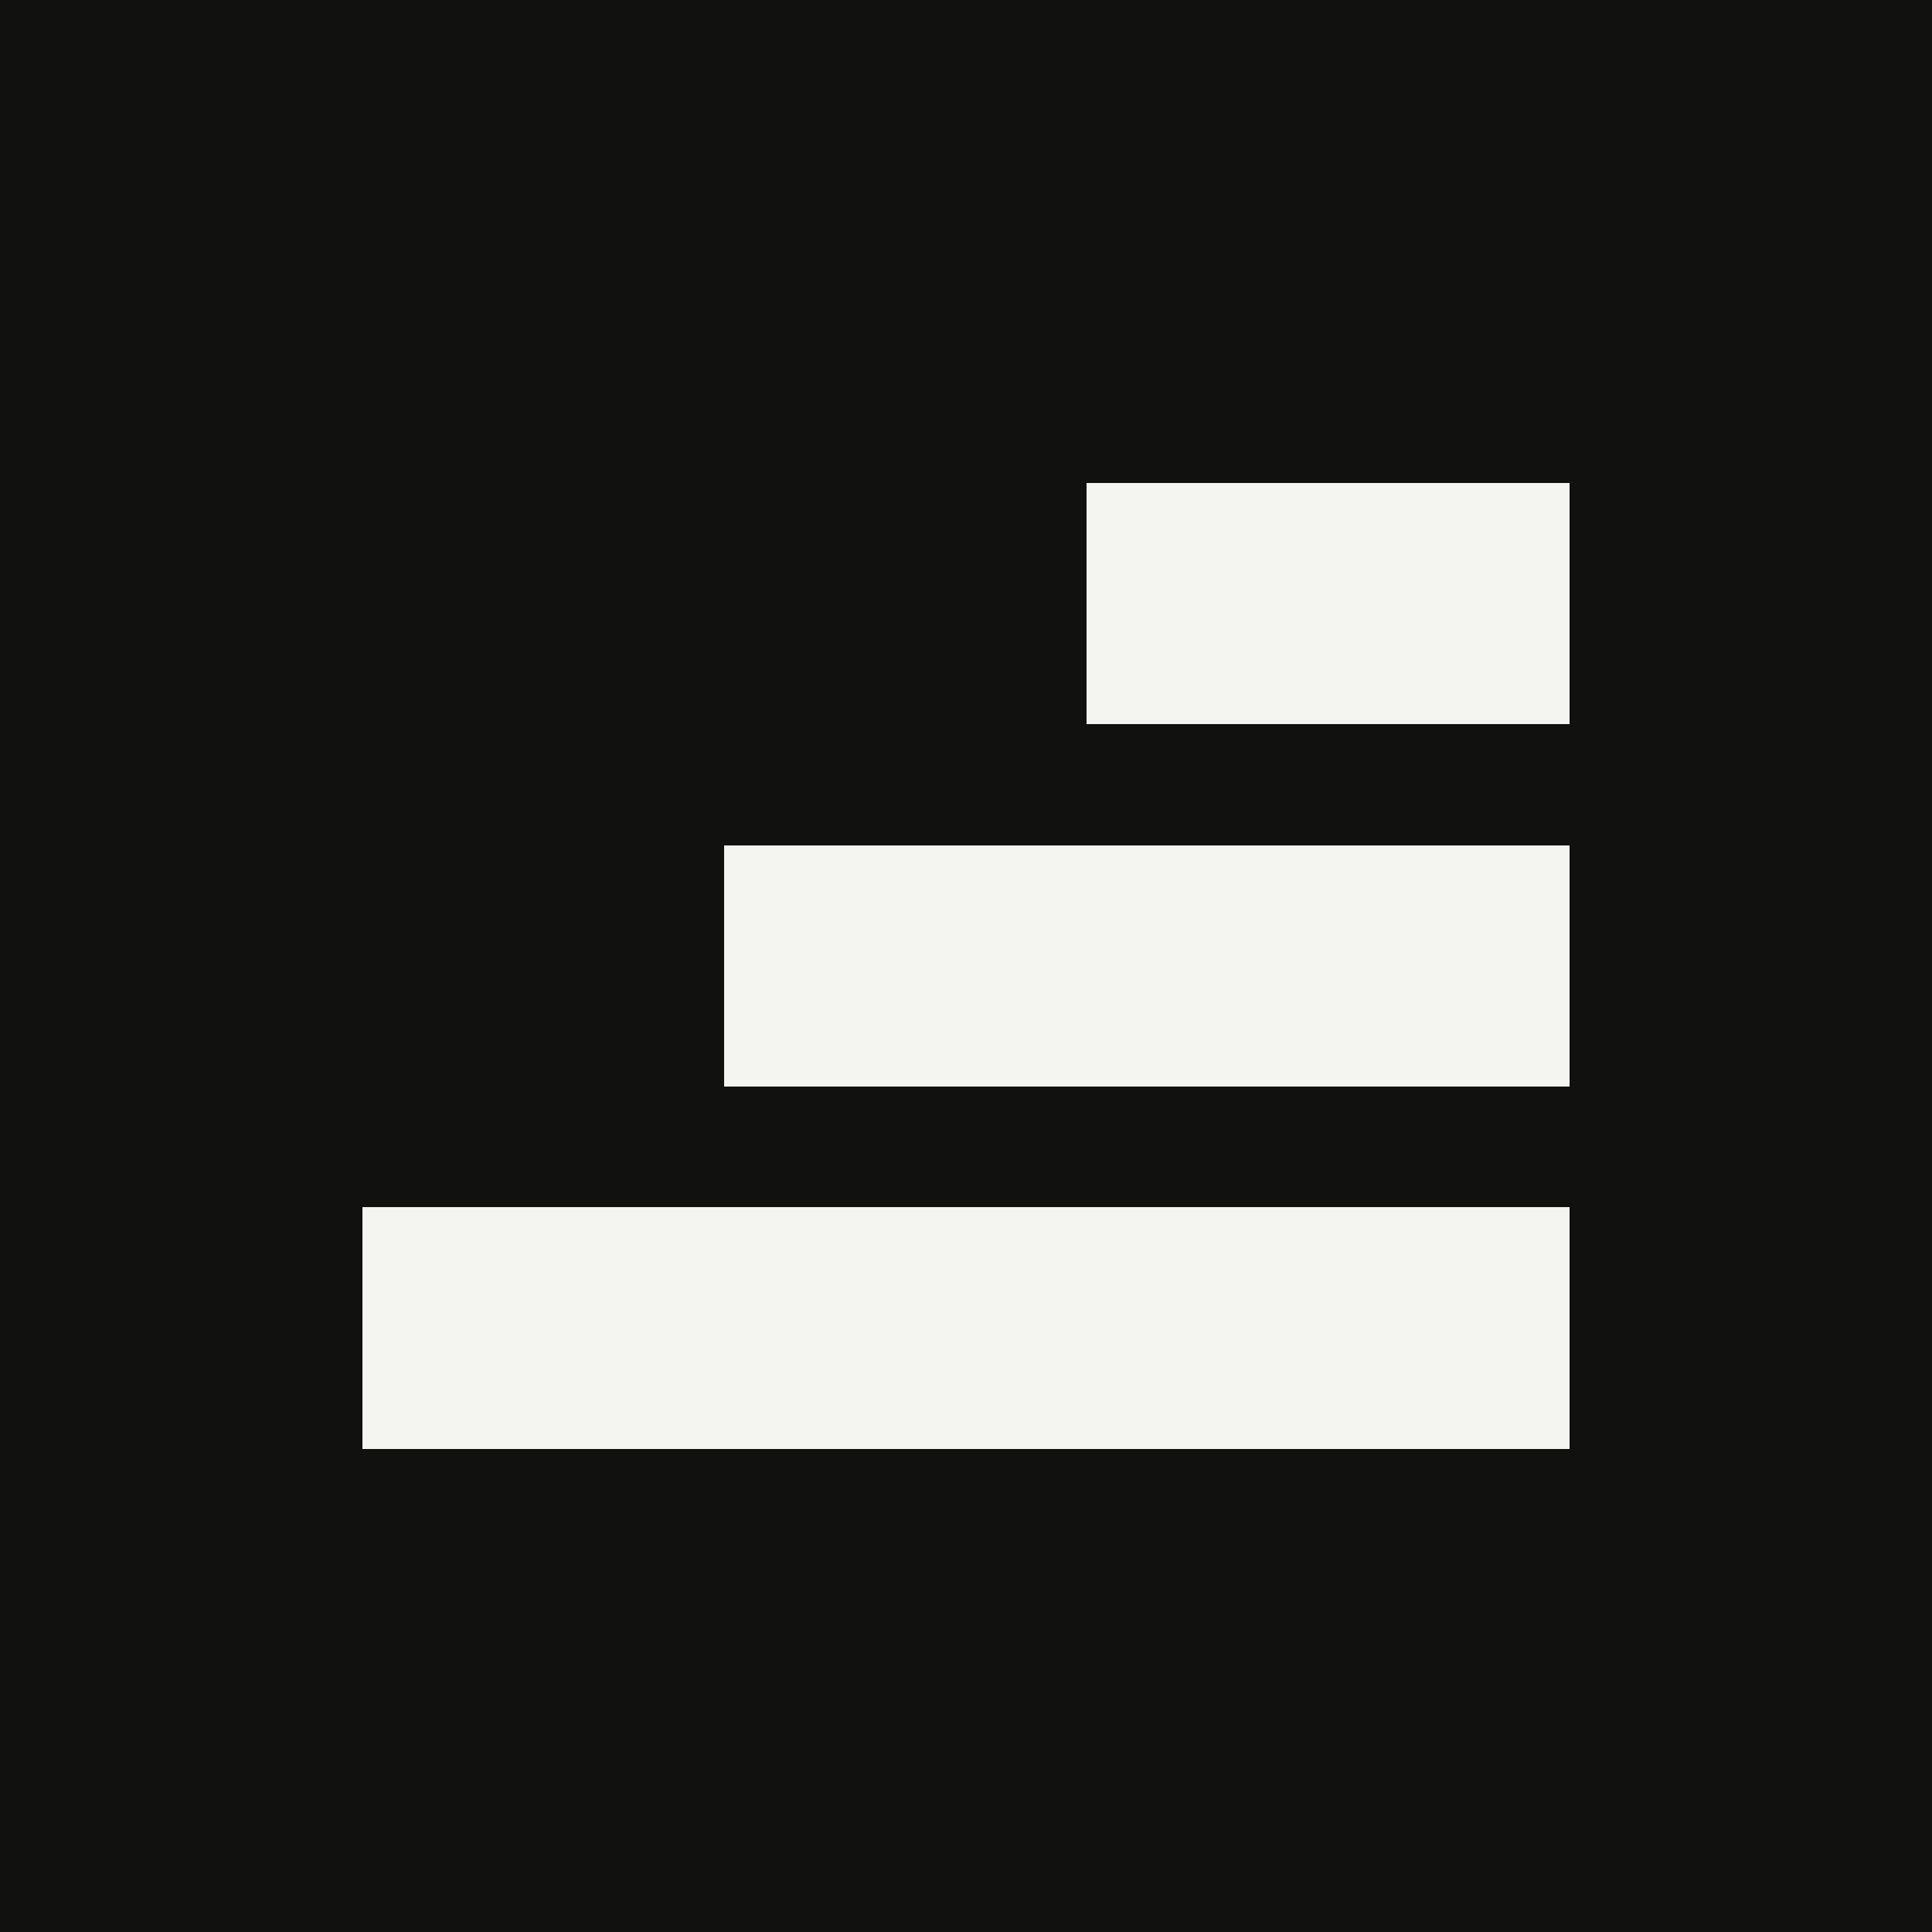
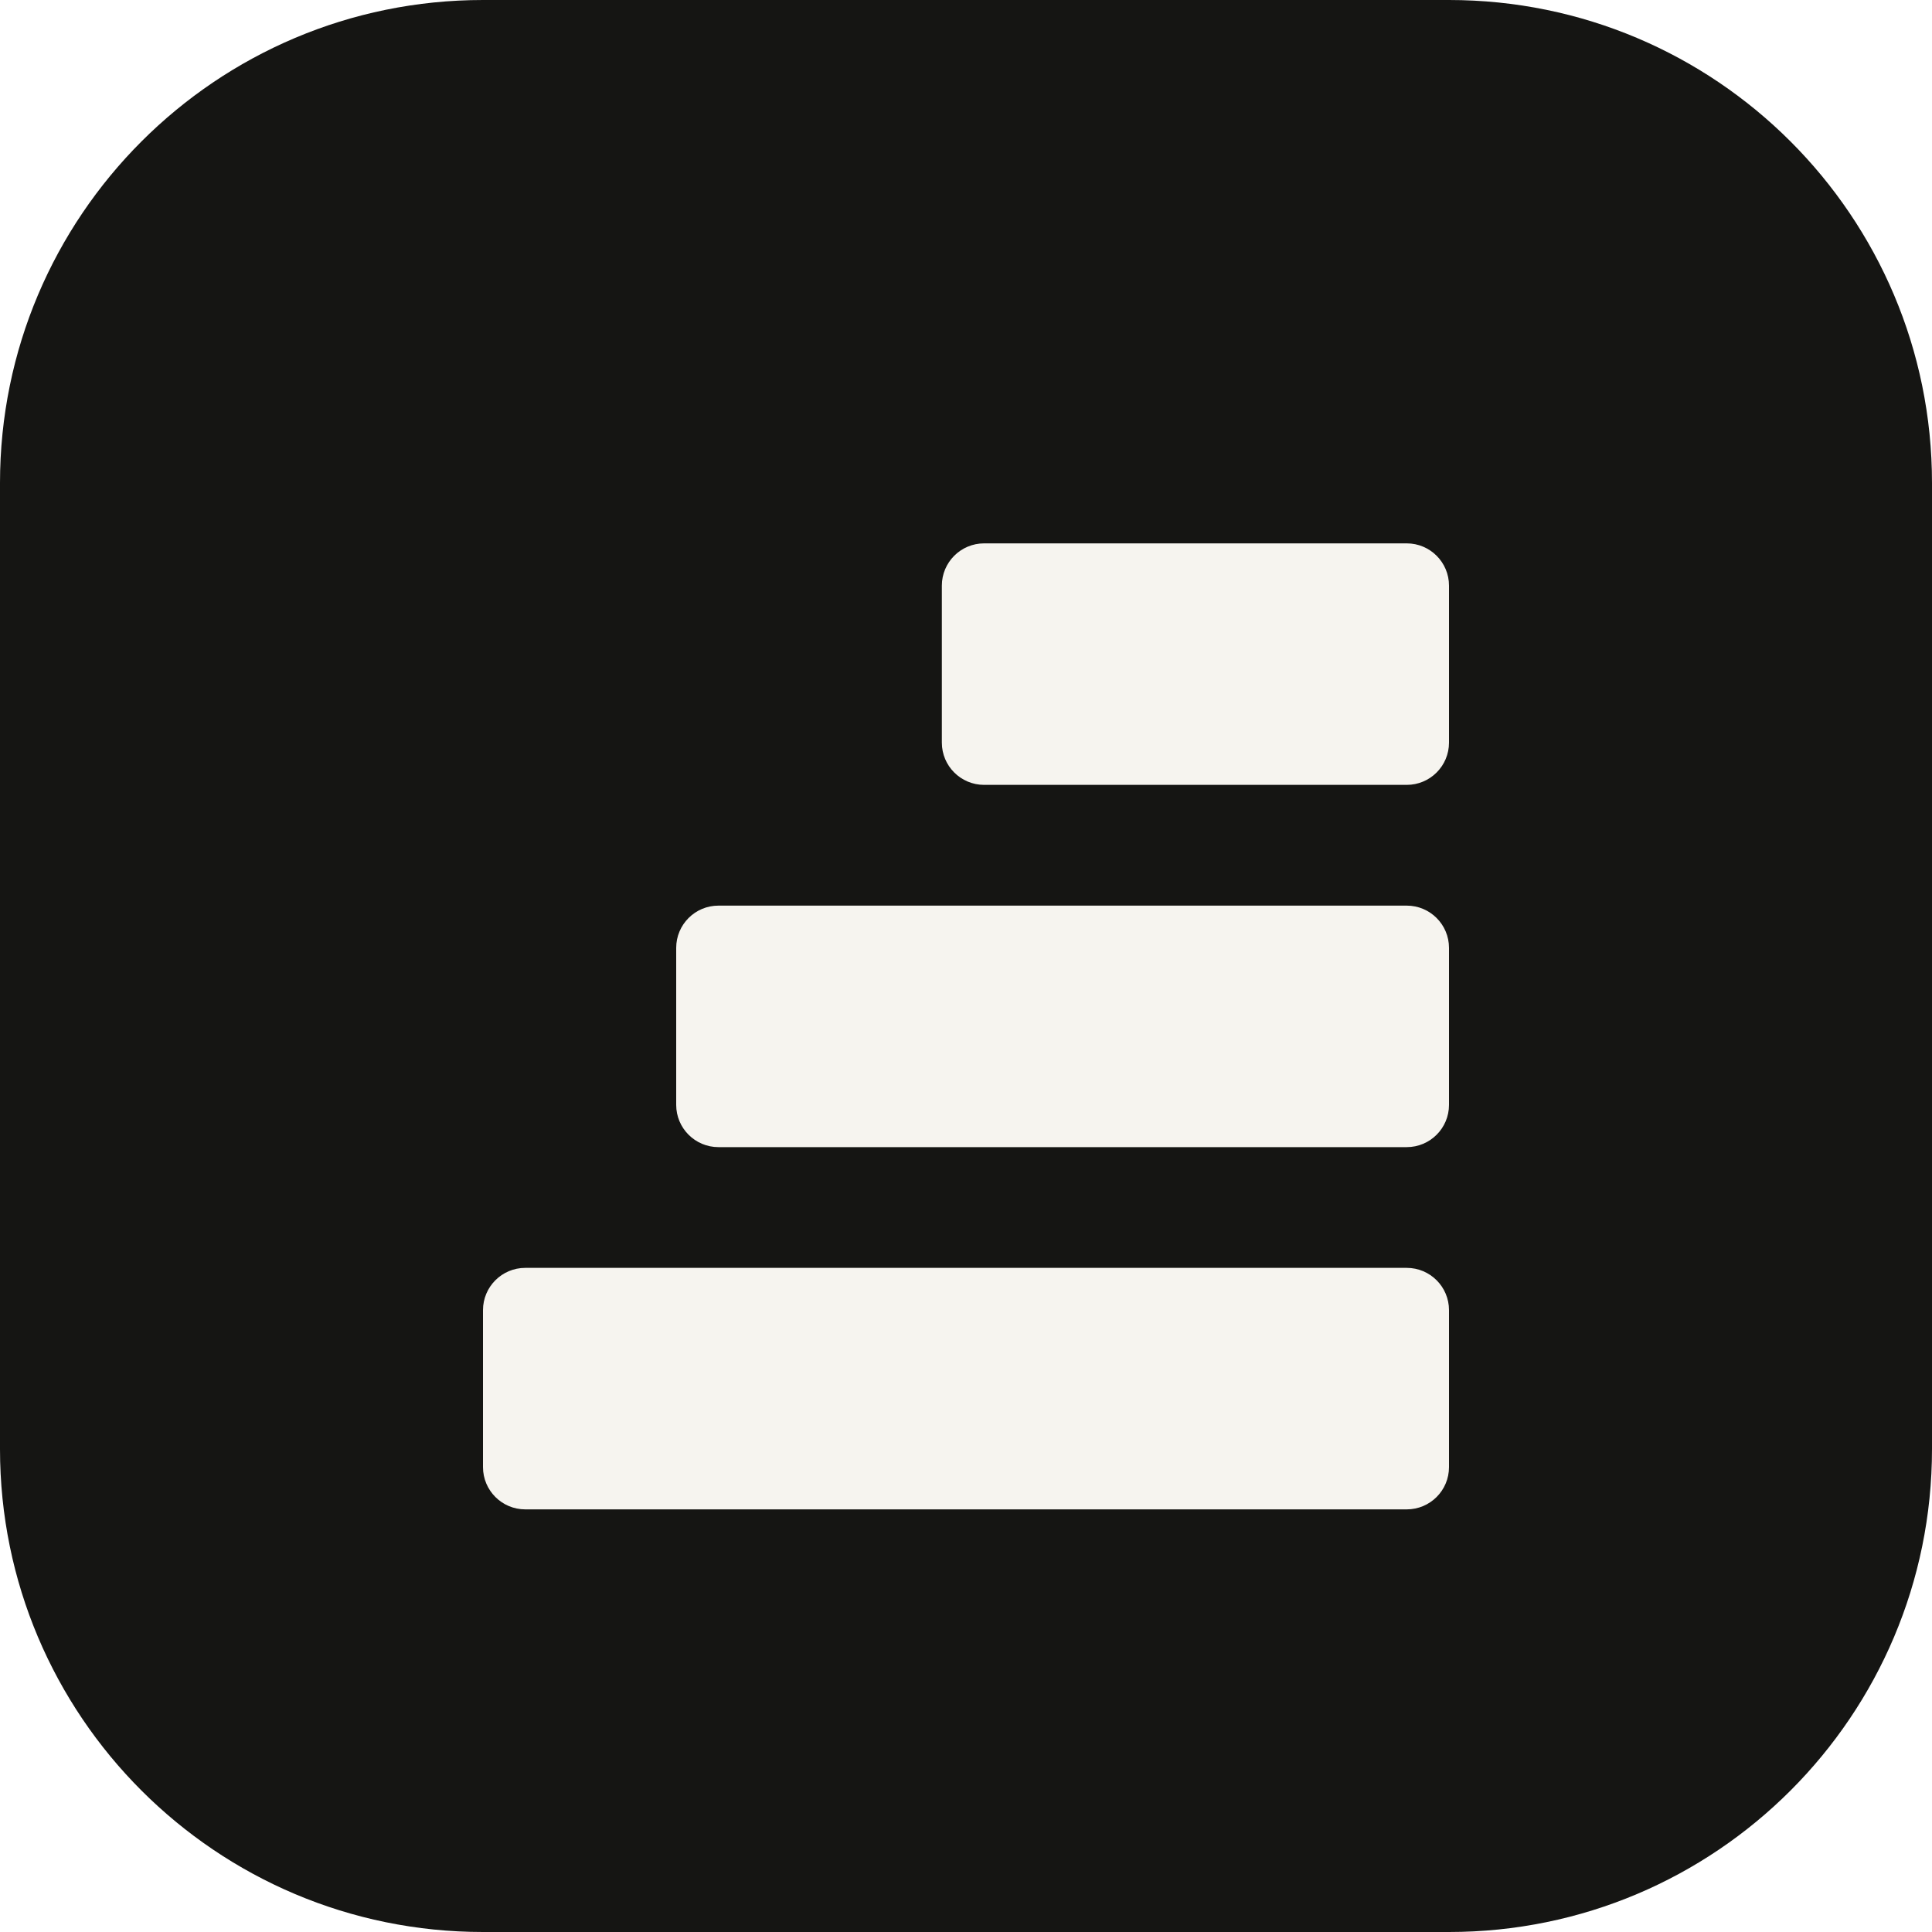
- <svg xmlns="http://www.w3.org/2000/svg" viewBox="0 0 16 16" shape-rendering="crispEdges">
-   <rect width="16" height="16" fill="#111110" />
-   <g fill="#f4f4f1">
-     <rect x="9" y="4" width="1" height="1" />
-     <rect x="10" y="4" width="1" height="1" />
-     <rect x="11" y="4" width="1" height="1" />
-     <rect x="12" y="4" width="1" height="1" />
-     <rect x="9" y="5" width="1" height="1" />
-     <rect x="10" y="5" width="1" height="1" />
-     <rect x="11" y="5" width="1" height="1" />
-     <rect x="12" y="5" width="1" height="1" />
-     <rect x="6" y="7" width="1" height="1" />
-     <rect x="7" y="7" width="1" height="1" />
-     <rect x="8" y="7" width="1" height="1" />
-     <rect x="9" y="7" width="1" height="1" />
-     <rect x="10" y="7" width="1" height="1" />
-     <rect x="11" y="7" width="1" height="1" />
-     <rect x="12" y="7" width="1" height="1" />
-     <rect x="6" y="8" width="1" height="1" />
-     <rect x="7" y="8" width="1" height="1" />
-     <rect x="8" y="8" width="1" height="1" />
-     <rect x="9" y="8" width="1" height="1" />
-     <rect x="10" y="8" width="1" height="1" />
-     <rect x="11" y="8" width="1" height="1" />
-     <rect x="12" y="8" width="1" height="1" />
-     <rect x="3" y="10" width="1" height="1" />
-     <rect x="4" y="10" width="1" height="1" />
-     <rect x="5" y="10" width="1" height="1" />
-     <rect x="6" y="10" width="1" height="1" />
-     <rect x="7" y="10" width="1" height="1" />
-     <rect x="8" y="10" width="1" height="1" />
-     <rect x="9" y="10" width="1" height="1" />
-     <rect x="10" y="10" width="1" height="1" />
-     <rect x="11" y="10" width="1" height="1" />
-     <rect x="12" y="10" width="1" height="1" />
-     <rect x="3" y="11" width="1" height="1" />
-     <rect x="4" y="11" width="1" height="1" />
-     <rect x="5" y="11" width="1" height="1" />
-     <rect x="6" y="11" width="1" height="1" />
-     <rect x="7" y="11" width="1" height="1" />
-     <rect x="8" y="11" width="1" height="1" />
-     <rect x="9" y="11" width="1" height="1" />
-     <rect x="10" y="11" width="1" height="1" />
-     <rect x="11" y="11" width="1" height="1" />
-     <rect x="12" y="11" width="1" height="1" />
+ <svg xmlns="http://www.w3.org/2000/svg" viewBox="0 0 32 32">
+   <rect width="32" height="32" rx="8" fill="#151513" />
+   <g fill="#f6f4ef">
+     <rect x="15.6" y="9" width="8.4" height="4" rx=".7" />
+     <rect x="11.2" y="15" width="12.8" height="4" rx=".7" />
+     <rect x="8" y="21" width="16" height="4" rx=".7" />
  </g>
</svg>
